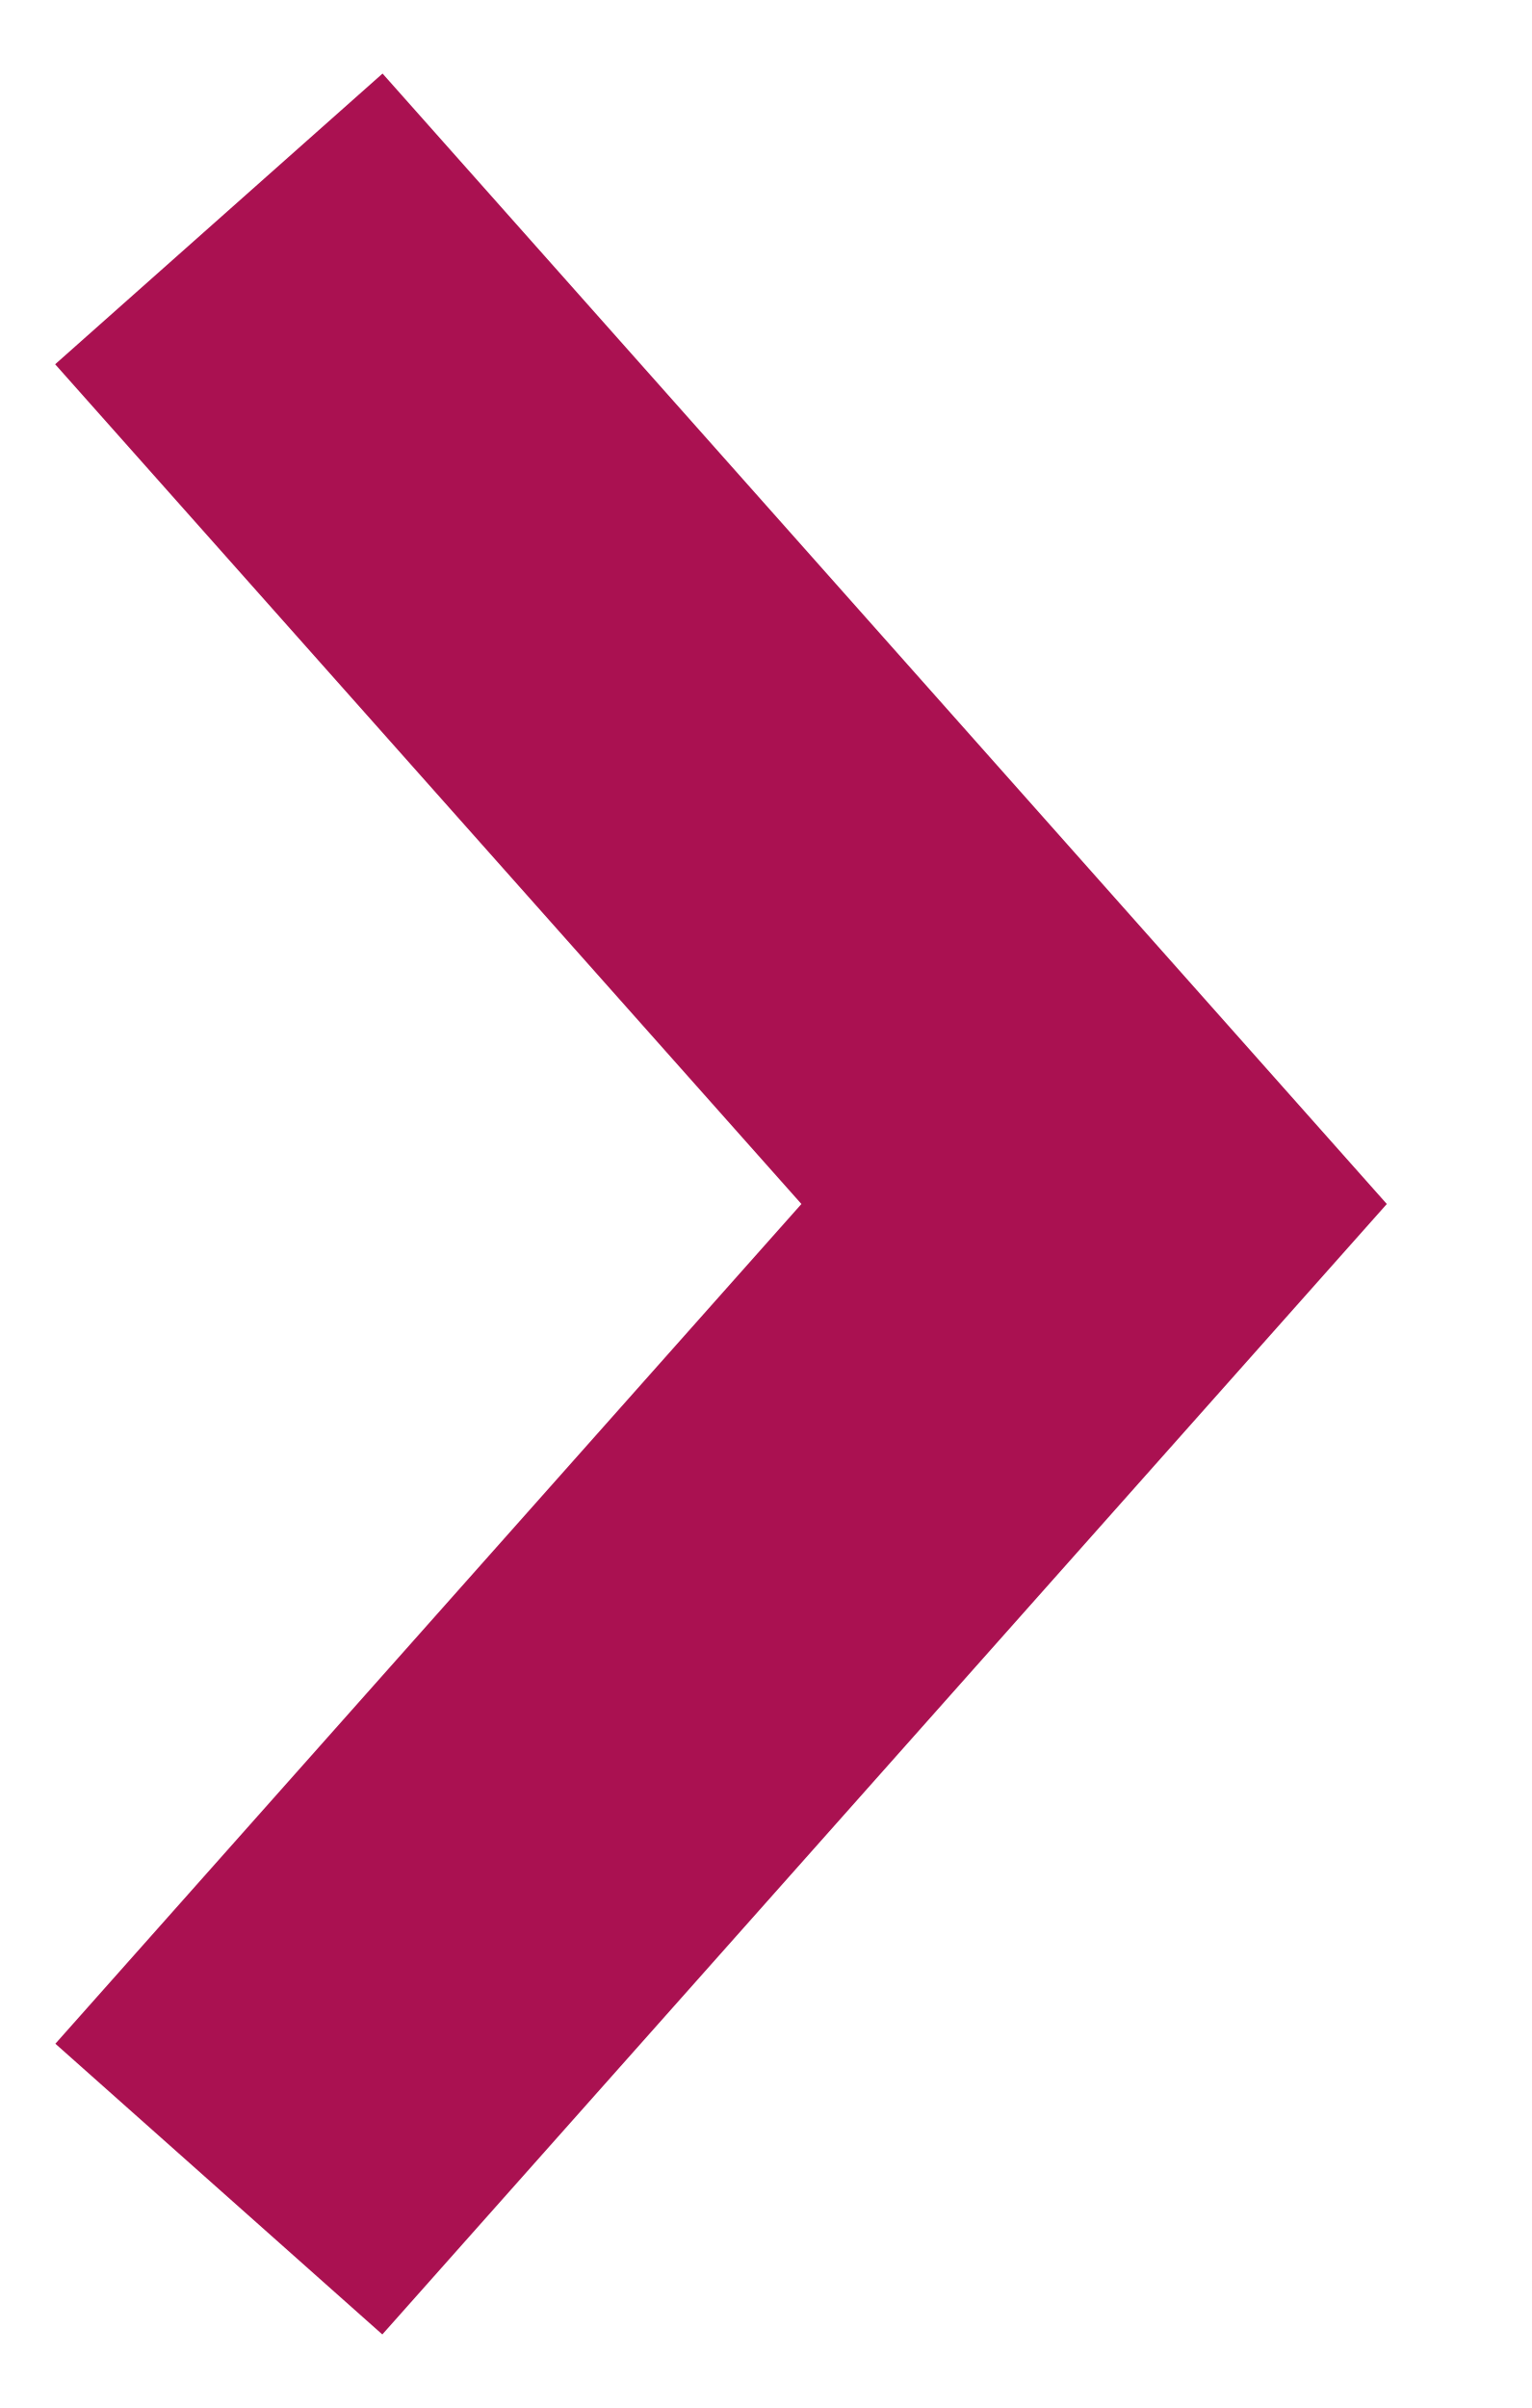
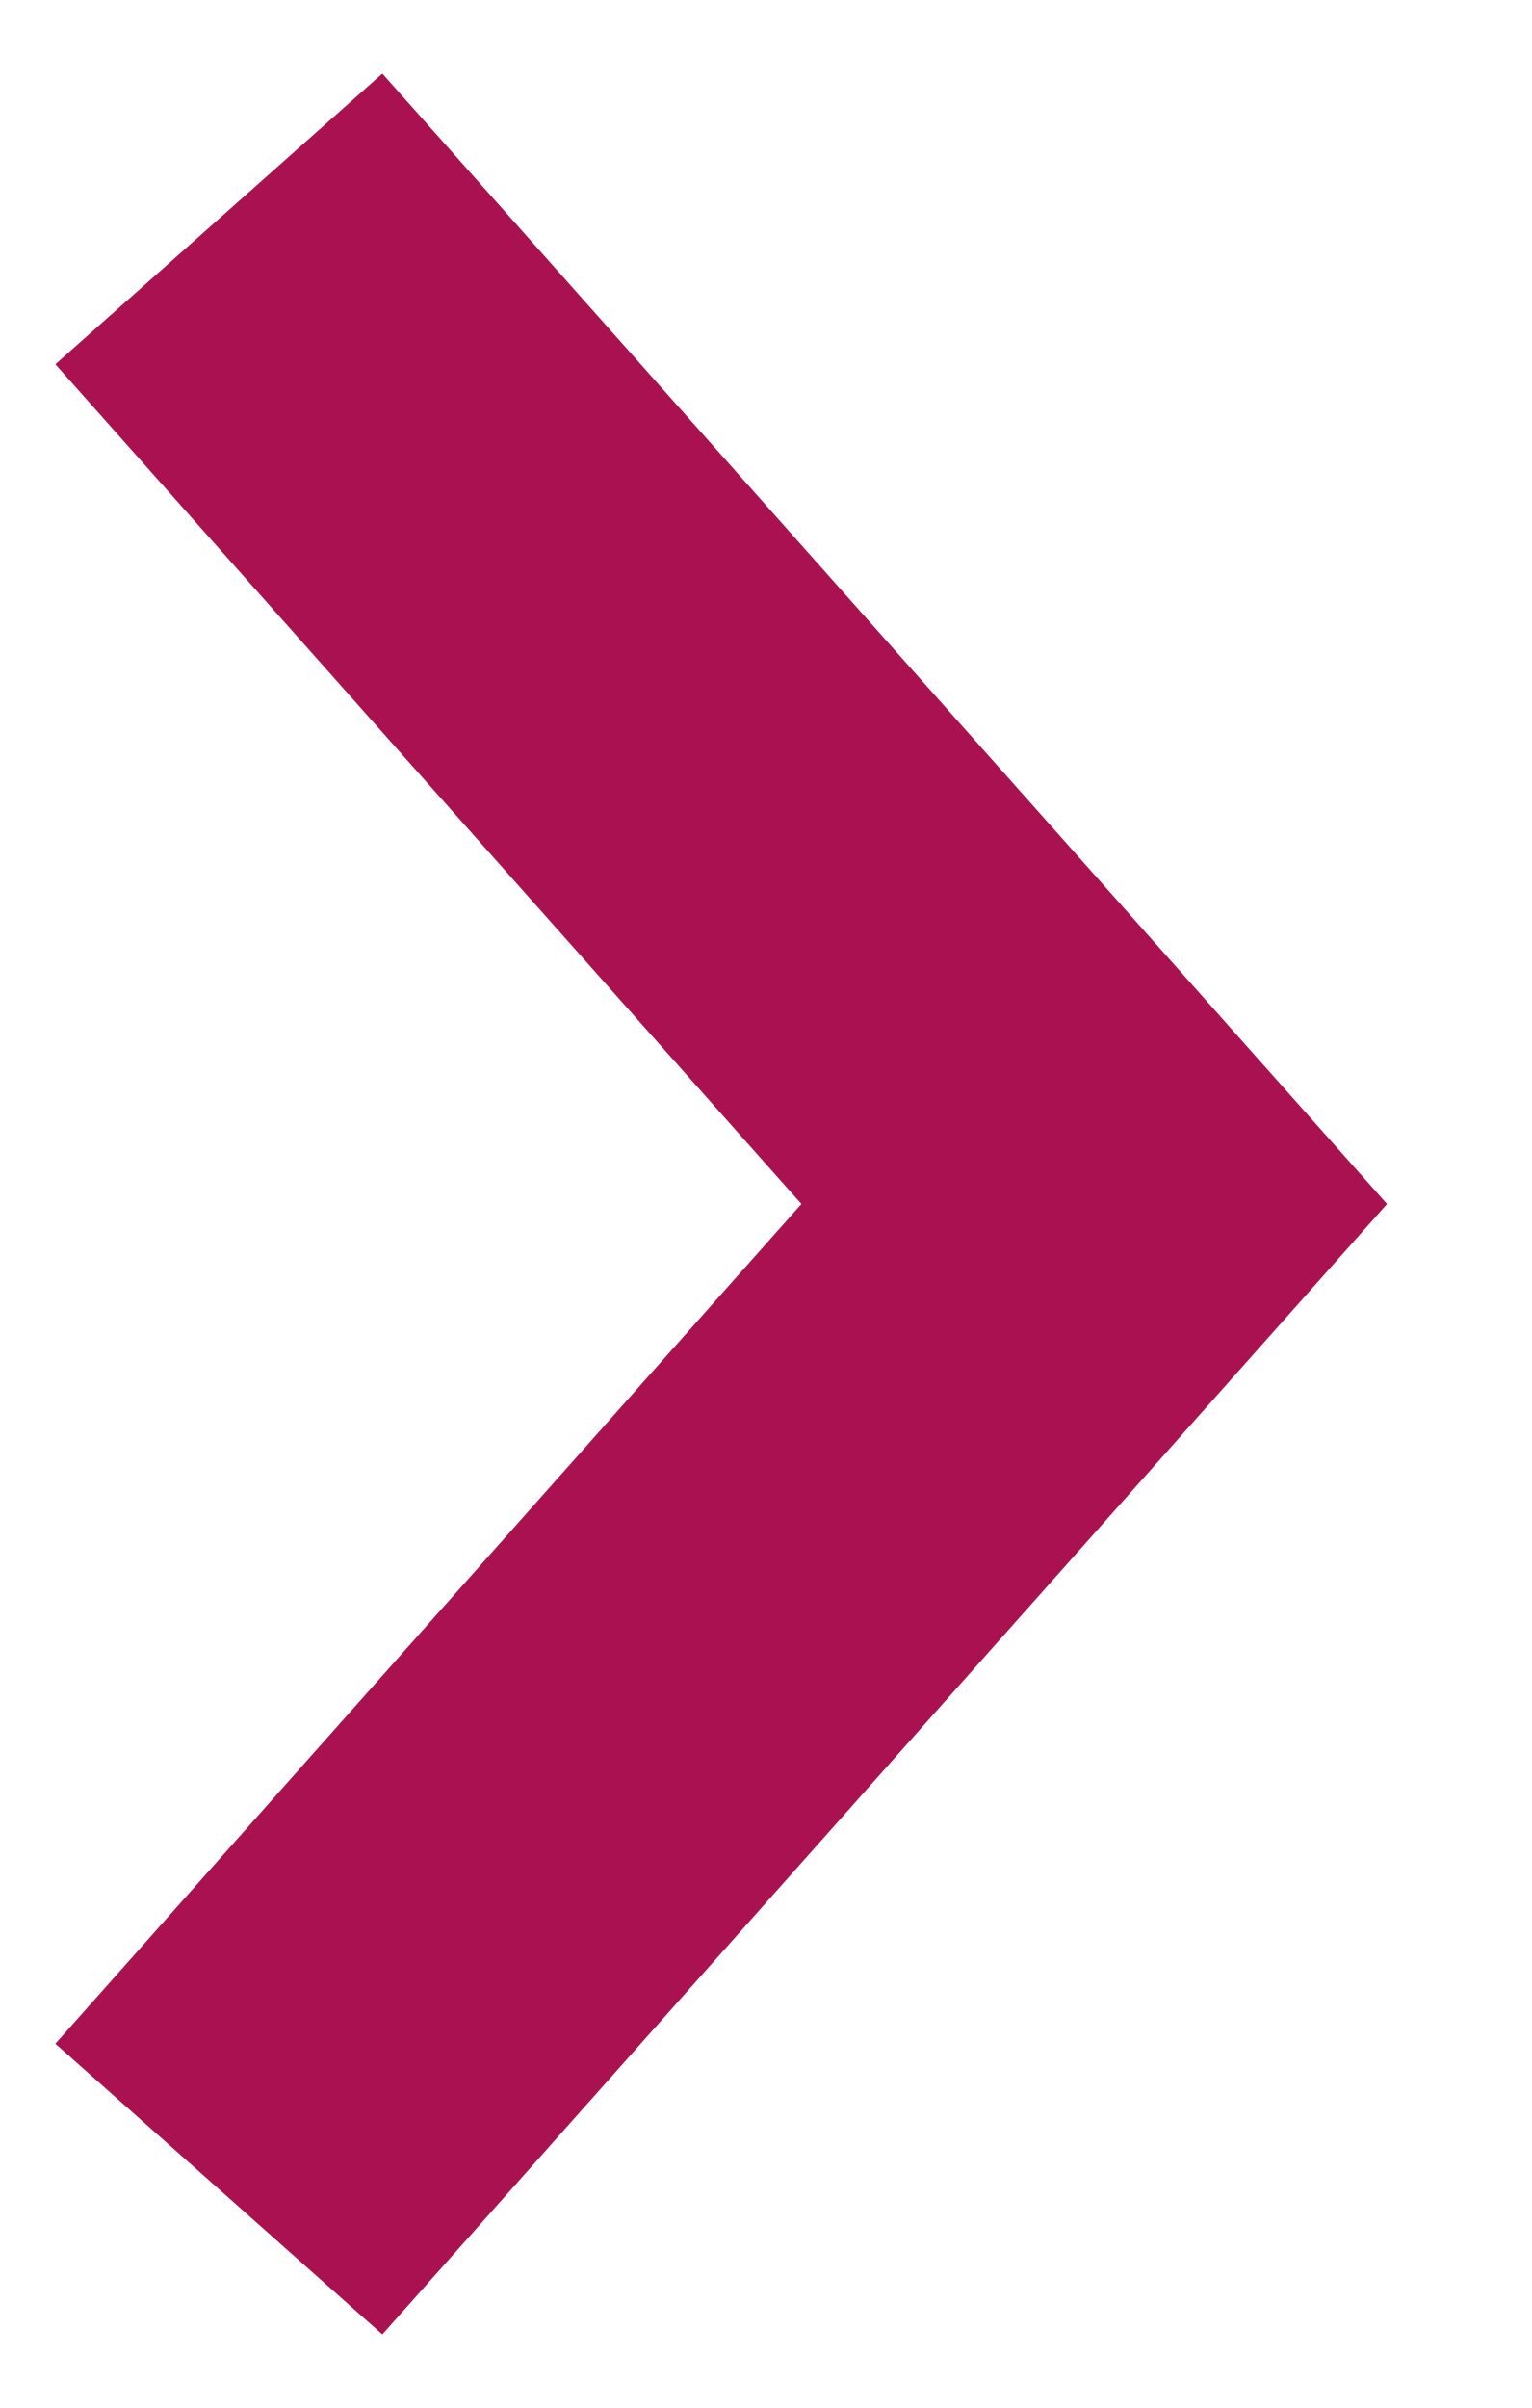
- <svg xmlns="http://www.w3.org/2000/svg" width="7" height="11" fill="none">
-   <path fill-rule="evenodd" clip-rule="evenodd" d="M3.662 5.5L.252 1.664 1.748.336 6.337 5.5l-4.59 5.164L.253 9.336 3.662 5.5z" fill="#AA1151" />
+ <svg xmlns="http://www.w3.org/2000/svg" width="7" height="11" viewBox="0 0 7 11" fill="none">
+   <path fill-rule="evenodd" clip-rule="evenodd" d="M3.662 5.5L0.253 1.664L1.747 0.336L6.338 5.5L1.747 10.664L0.253 9.336L3.662 5.5Z" fill="#AA1151" />
</svg>
